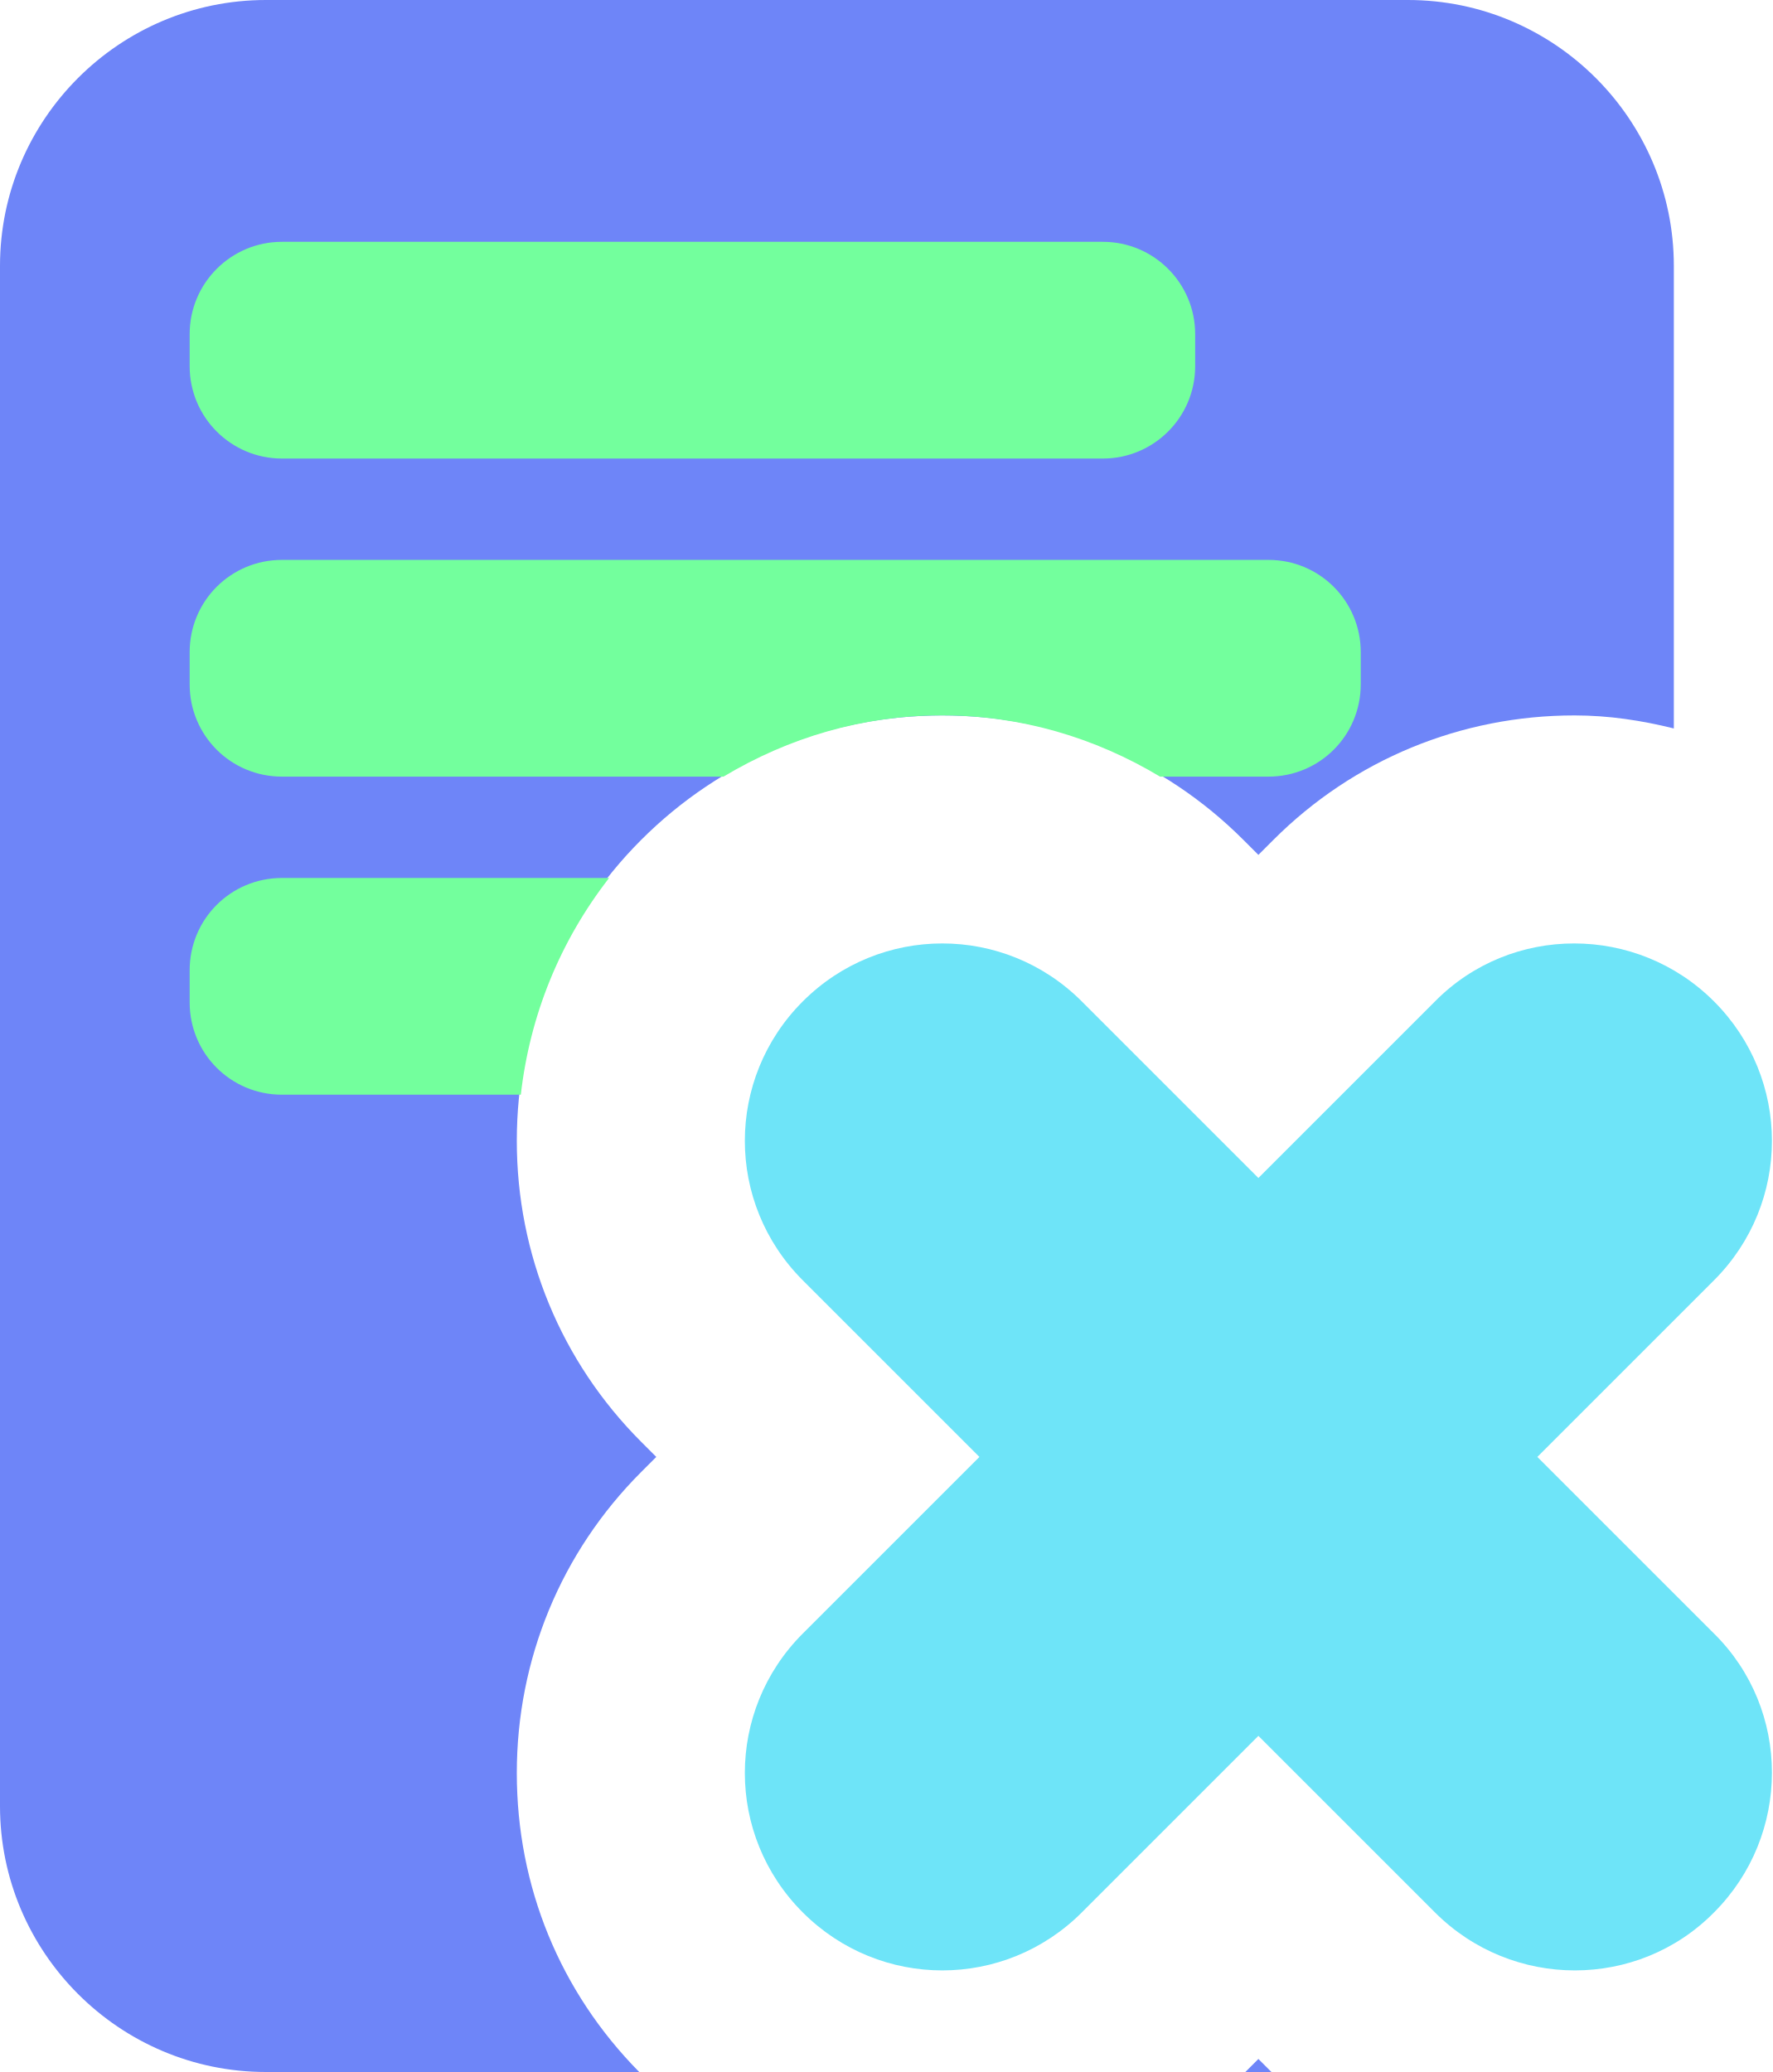
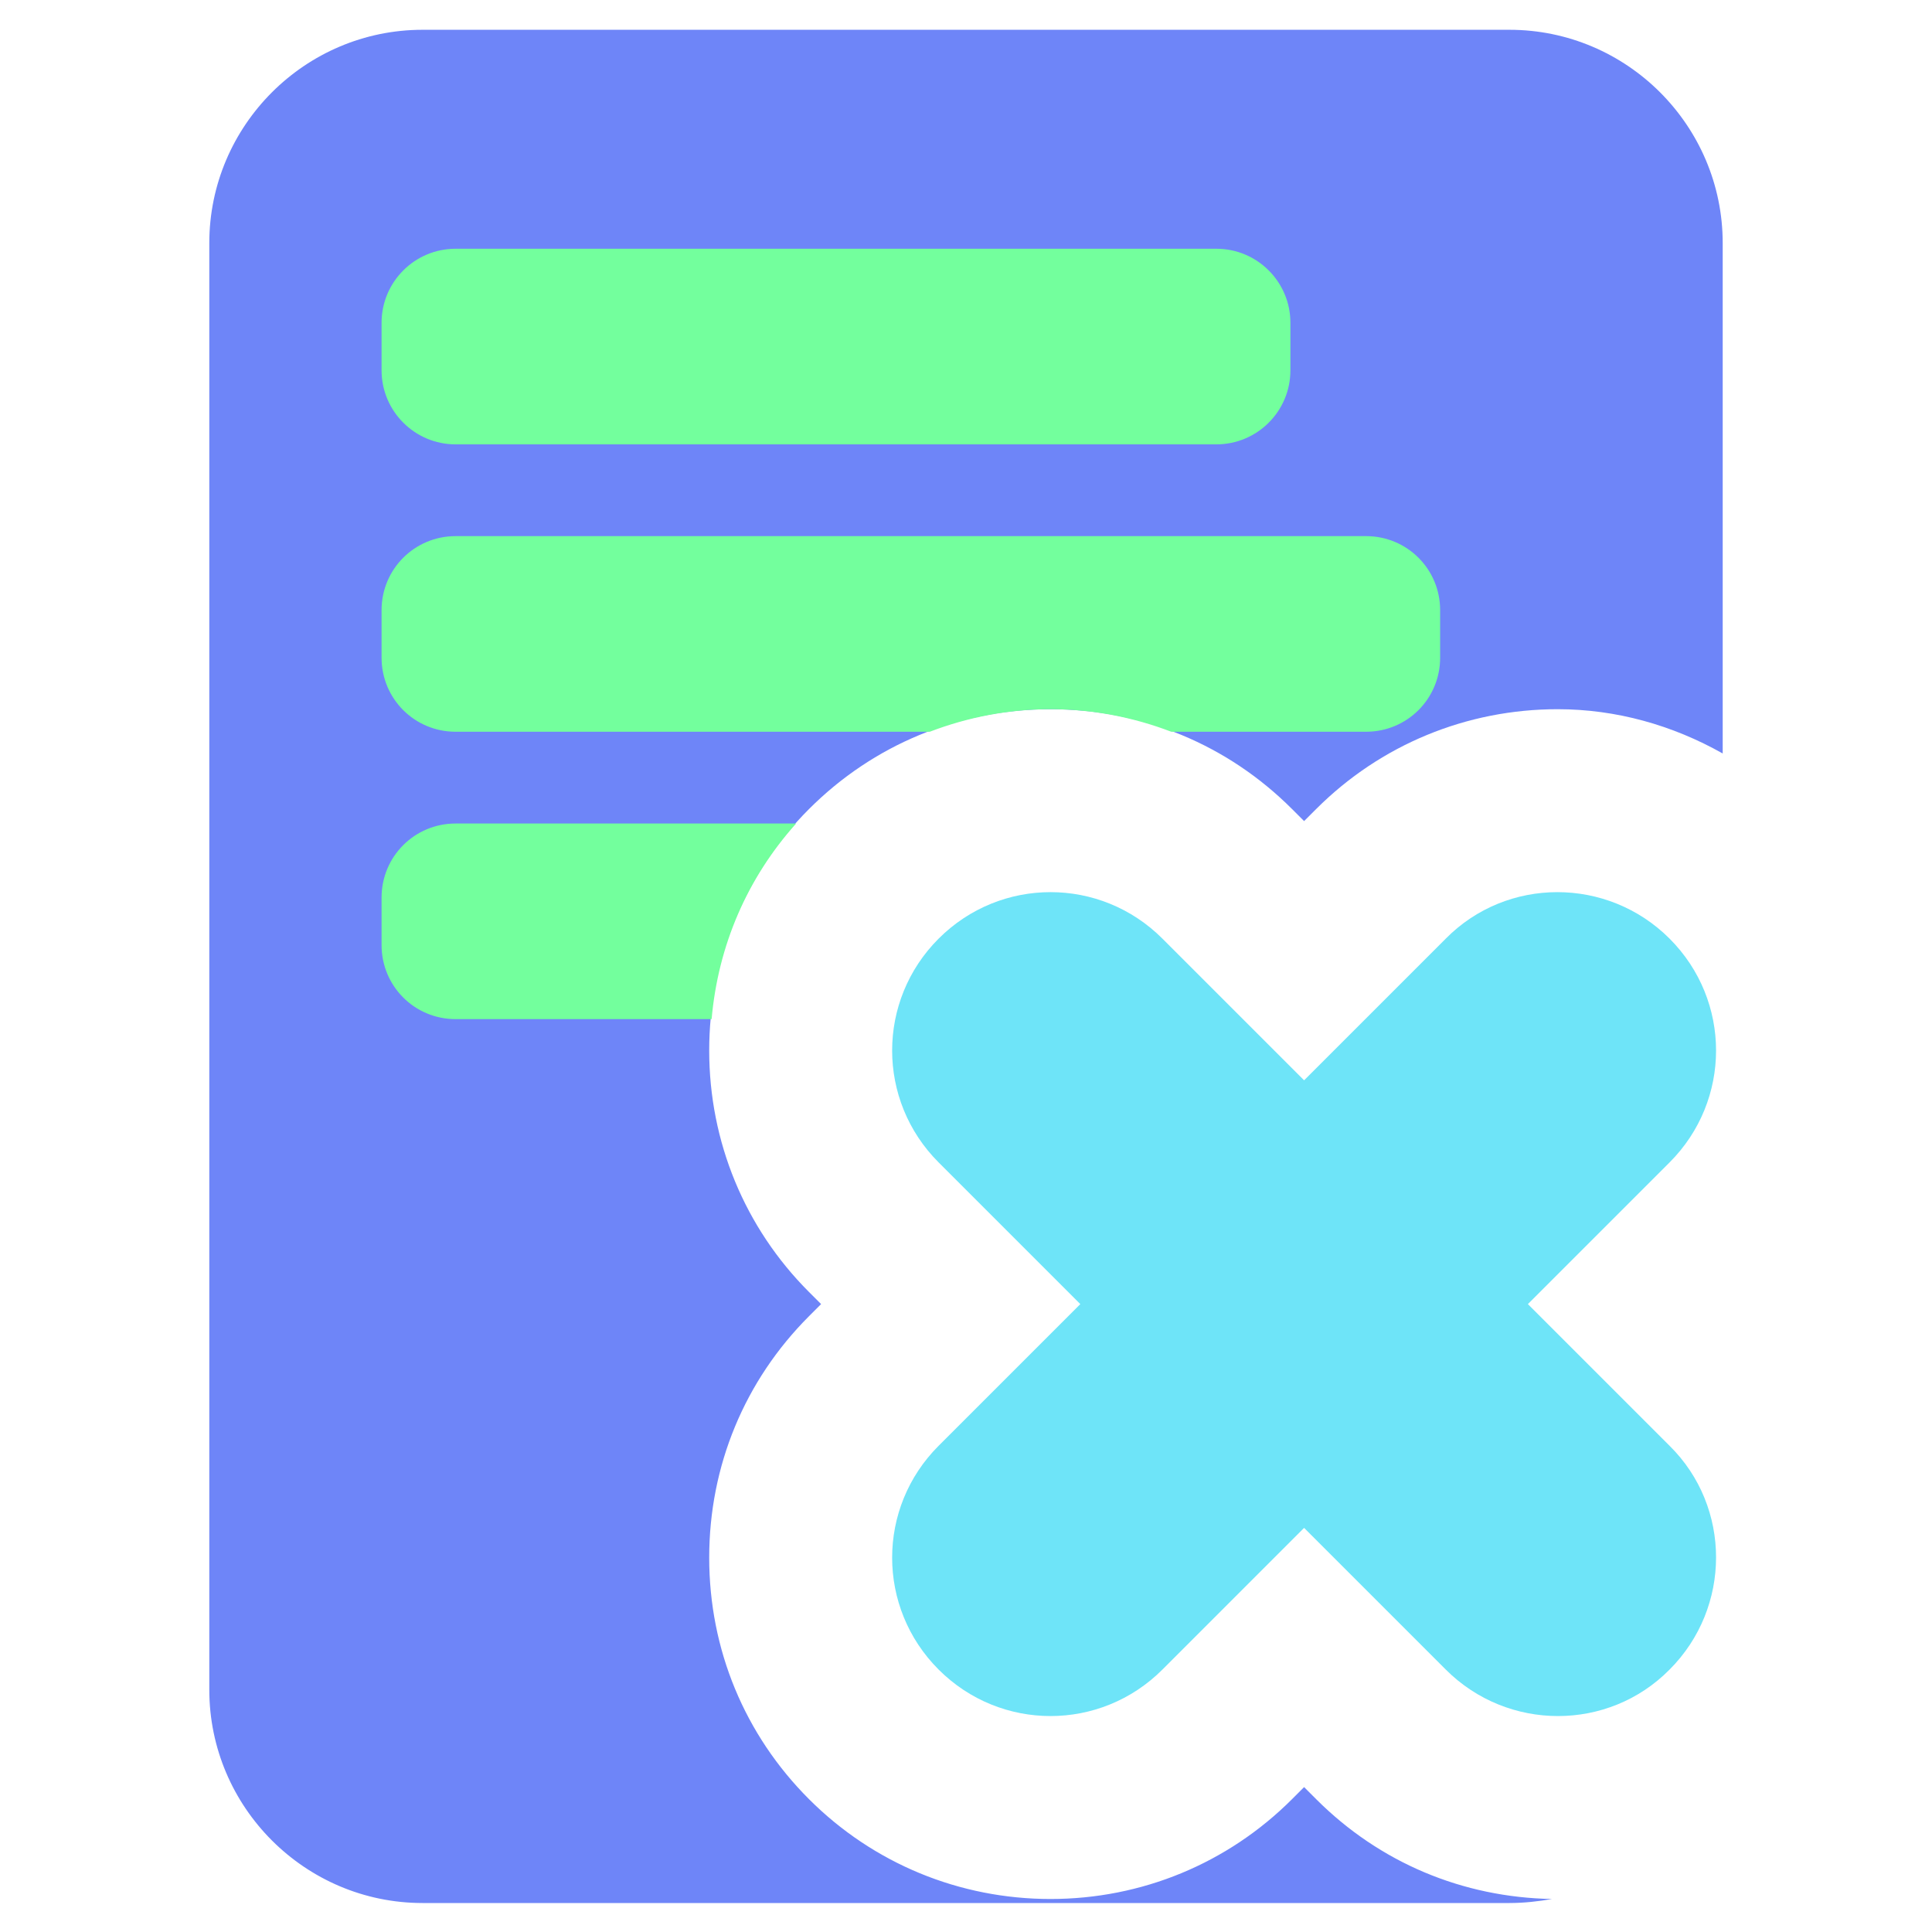
- <svg xmlns="http://www.w3.org/2000/svg" id="a" viewBox="0 0 17.66 20.65">
-   <g>
-     <polygon points="12.54 20.52 12.41 20.65 12.67 20.65 12.54 20.52" fill="#6e85f8" />
-     <path d="M5.15,17.67c0-1.13,.44-2.2,1.24-3l.15-.15-.15-.15c-.8-.8-1.24-1.87-1.24-3s.44-2.2,1.24-3c.8-.8,1.86-1.24,3-1.24s2.2,.44,3,1.24l.15,.15,.15-.15c.8-.8,1.87-1.24,3-1.24,.34,0,.67,.05,.99,.13V2.65c0-1.46-1.19-2.65-2.65-2.65H2.65C1.19,0,0,1.19,0,2.65v15.35c0,1.46,1.19,2.65,2.65,2.65h3.72c-.79-.8-1.22-1.85-1.22-2.98Z" fill="#6e85f8" />
-   </g>
-   <rect x="1.89" y="2.41" width="10.02" height="2.16" rx=".92" ry=".92" fill="#73ff9d" />
-   <path d="M15.32,14.52l1.76-1.76c.77-.77,.77-2.01,0-2.78h0c-.77-.77-2.02-.77-2.78,0l-1.76,1.76-1.76-1.76c-.77-.77-2.01-.77-2.78,0h0c-.77,.77-.77,2.01,0,2.78l1.76,1.76-1.76,1.76c-.77,.77-.77,2.01,0,2.78h0c.77,.77,2.01,.77,2.78,0l1.76-1.76,1.76,1.76c.77,.77,2.02,.77,2.78,0h0c.77-.77,.77-2.02,0-2.78,0,0-1.76-1.76-1.76-1.76Z" fill="#6ee4f8" />
-   <path d="M9.39,7.13c.78,0,1.52,.22,2.17,.61h1.08c.51,0,.92-.41,.92-.92v-.32c0-.51-.41-.92-.92-.92H2.81c-.51,0-.92,.41-.92,.92v.32c0,.51,.41,.92,.92,.92H7.21c.65-.39,1.39-.61,2.17-.61Z" fill="#73ff9d" />
-   <path d="M6.07,8.75H2.81c-.51,0-.92,.41-.92,.92v.32c0,.51,.41,.92,.92,.92h2.38c.09-.79,.39-1.53,.88-2.16Z" fill="#73ff9d" />
+ <svg xmlns="http://www.w3.org/2000/svg" id="a" viewBox="0 0 24 24">
+   <path d="M16.35,22.35l-.15-.15-.15,.15c-.8,.8-1.87,1.24-3,1.24s-2.2-.44-3-1.24c-.8-.8-1.24-1.86-1.24-3s.44-2.2,1.24-3l.15-.15-.15-.15c-.8-.8-1.24-1.87-1.24-3s.44-2.2,1.24-3c.8-.8,1.86-1.24,3-1.24s2.2,.44,3,1.24l.15,.15,.15-.15c.8-.8,1.87-1.24,3-1.24,.73,0,1.43,.2,2.05,.55V3.02c0-1.46-1.19-2.65-2.65-2.65H5.25C3.79,.37,2.6,1.56,2.6,3.02V20.99c0,1.46,1.19,2.65,2.65,2.65h13.5c.18,0,.36-.02,.53-.05-1.11-.02-2.14-.45-2.93-1.24Z" fill="#6e85f8" />
+   <path d="M18.98,16.2l1.76-1.76c.77-.77,.77-2.01,0-2.78h0c-.77-.77-2.02-.77-2.78,0l-1.76,1.76-1.76-1.76c-.77-.77-2.01-.77-2.78,0h0c-.77,.77-.77,2.01,0,2.78l1.76,1.76-1.76,1.76c-.77,.77-.77,2.01,0,2.78h0c.77,.77,2.01,.77,2.78,0l1.76-1.76,1.76,1.76c.77,.77,2.02,.77,2.78,0h0c.77-.77,.77-2.02,0-2.78,0,0-1.76-1.76-1.76-1.76Z" fill="#6ee4f8" />
+   <rect x="4.74" y="3.09" width="11.29" height="2.43" rx=".92" ry=".92" fill="#73ff9d" />
+   <path d="M9.9,10.23H5.66c-.51,0-.92,.41-.92,.92v.59c0,.51,.41,.92,.92,.92h3.18c.08-.91,.44-1.75,1.05-2.43Z" fill="#73ff9d" />
+   <path d="M13.05,8.81c.52,0,1.03,.1,1.5,.28h2.42c.51,0,.92-.41,.92-.92v-.59c0-.51-.41-.92-.92-.92H5.66c-.51,0-.92,.41-.92,.92v.59c0,.51,.41,.92,.92,.92h5.89c.47-.18,.98-.28,1.5-.28Z" fill="#73ff9d" />
</svg>
